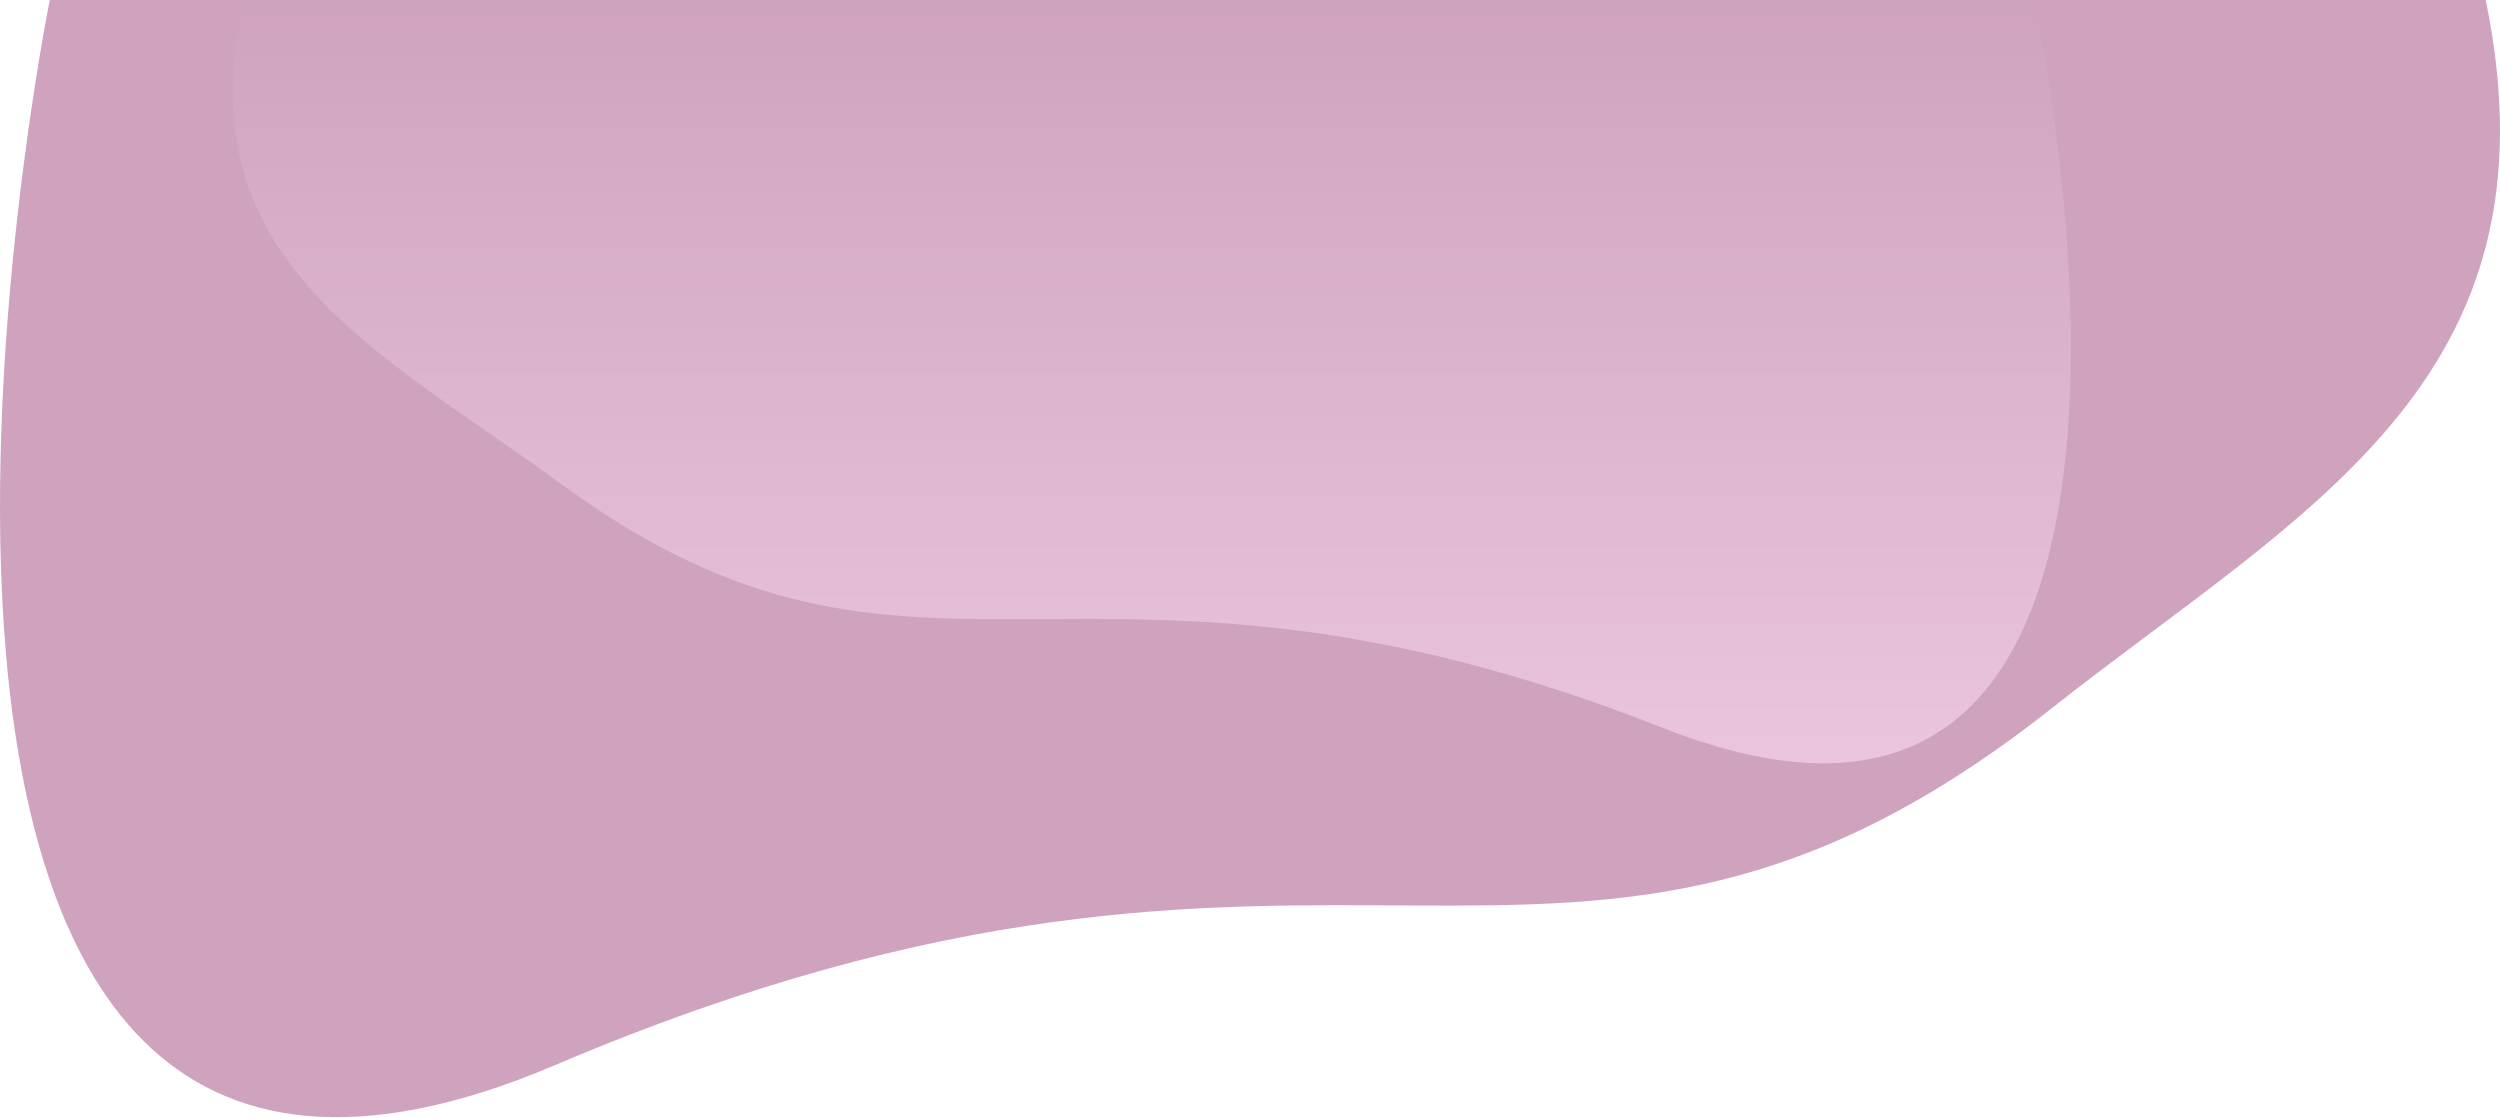
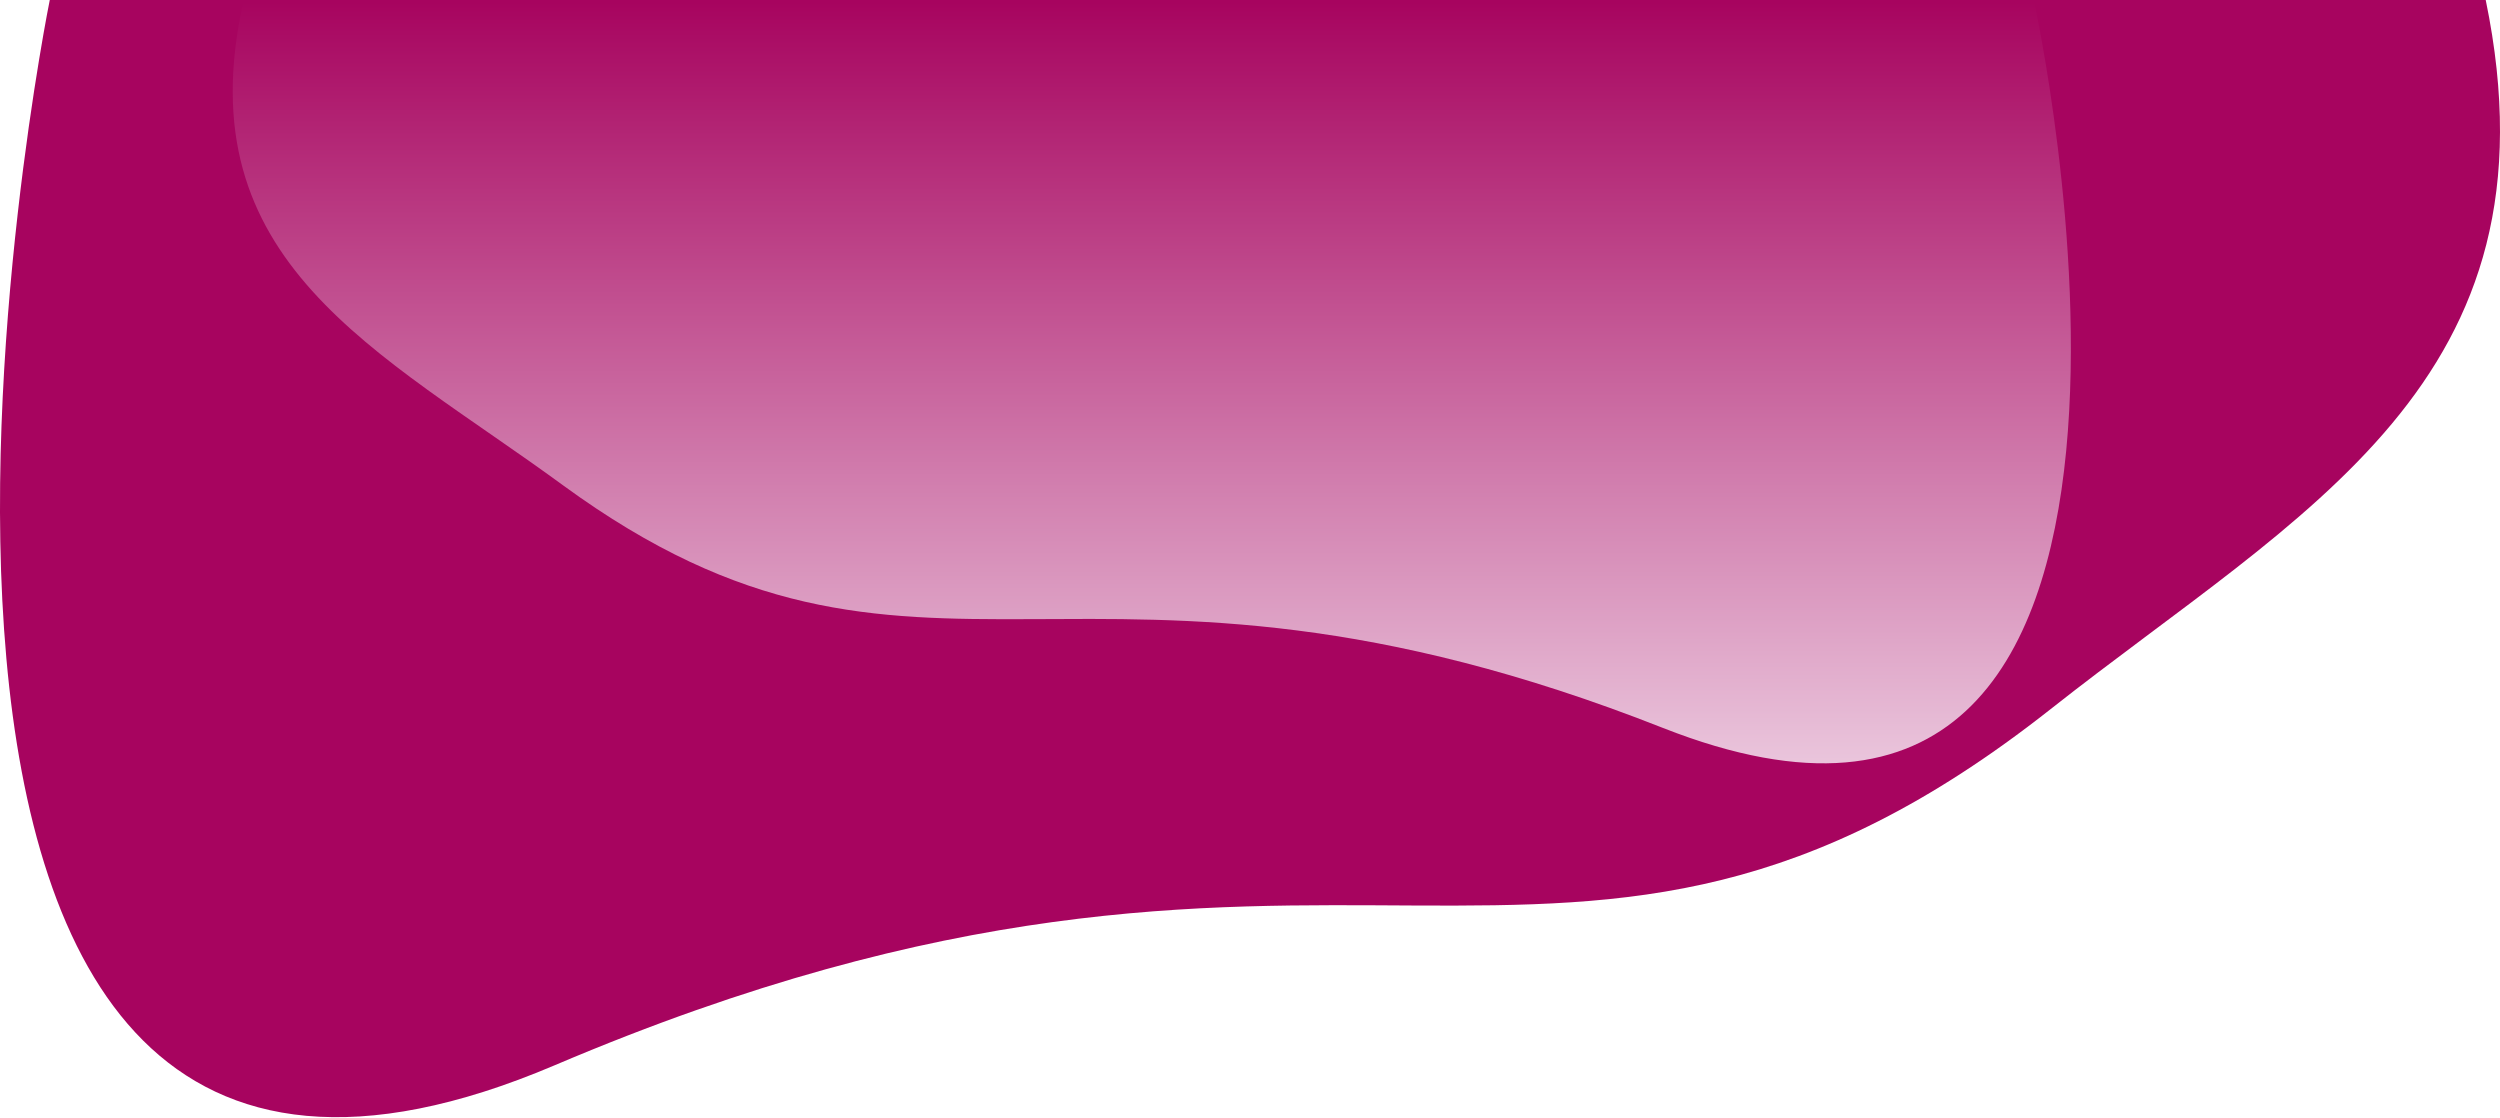
<svg xmlns="http://www.w3.org/2000/svg" height="796.067" viewBox="0 0 1781.408 796.067" width="1781.408">
  <linearGradient id="a" gradientUnits="objectBoundingBox" x1=".5" x2=".5" y2="1">
-     <stop offset="0" stop-color="#CFA3BE" />
+     <stop offset="0" stop-color="#a7045f" />
    <stop offset="1" stop-color="#EAC5DC" />
  </linearGradient>
-   <path d="m1650.595 755.5c56.3 272.618-131.189 364.024-310.13 505.374-347.561 273.959-503.57 14.469-1065.8 253.673s-359.832-759.047-359.832-759.047z" fill="#CFA3BE" transform="translate(120.633 -755.5)" />
+   <path d="m1650.595 755.5c56.3 272.618-131.189 364.024-310.13 505.374-347.561 273.959-503.57 14.469-1065.8 253.673s-359.832-759.047-359.832-759.047z" fill="#a7045f" transform="translate(120.633 -755.5)" />
  <path d="m-113.148 755.5c-41.4 185.71 96.459 247.977 228.027 344.266 255.548 186.624 370.256 9.856 783.643 172.8s264.57-517.07 264.57-517.07z" fill="url(#a)" transform="translate(286.464 -753.856)" />
</svg>
